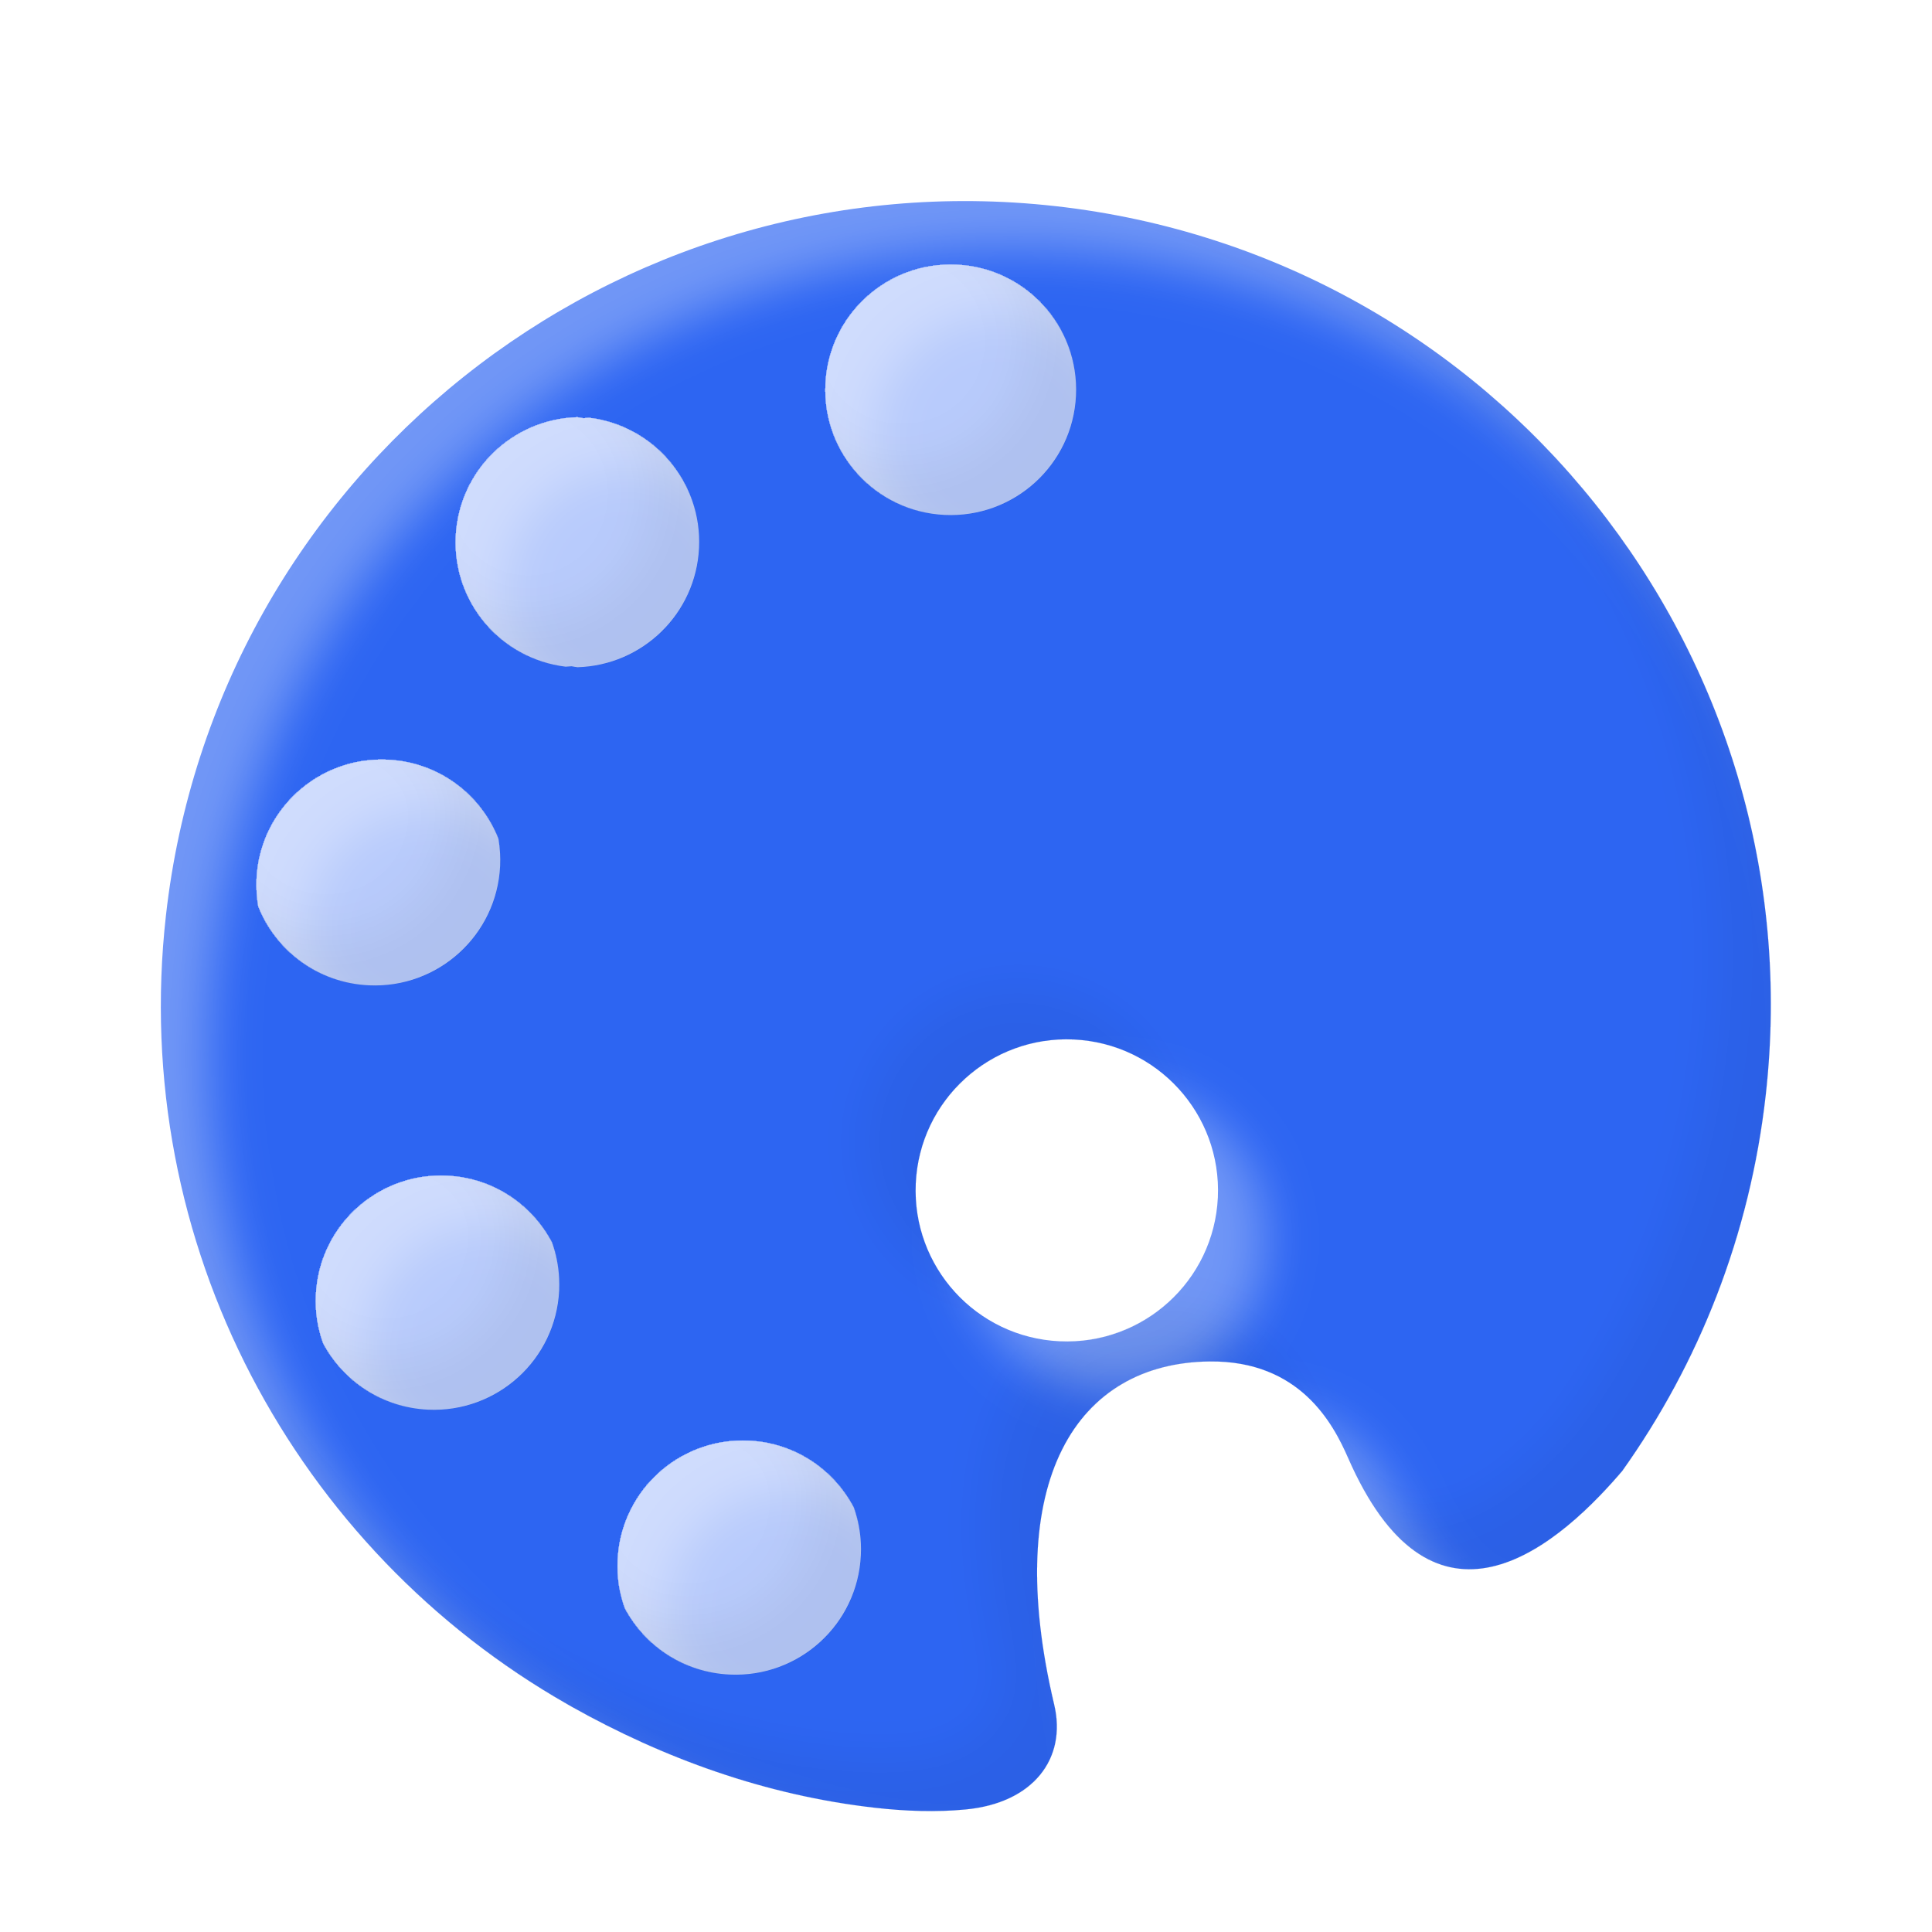
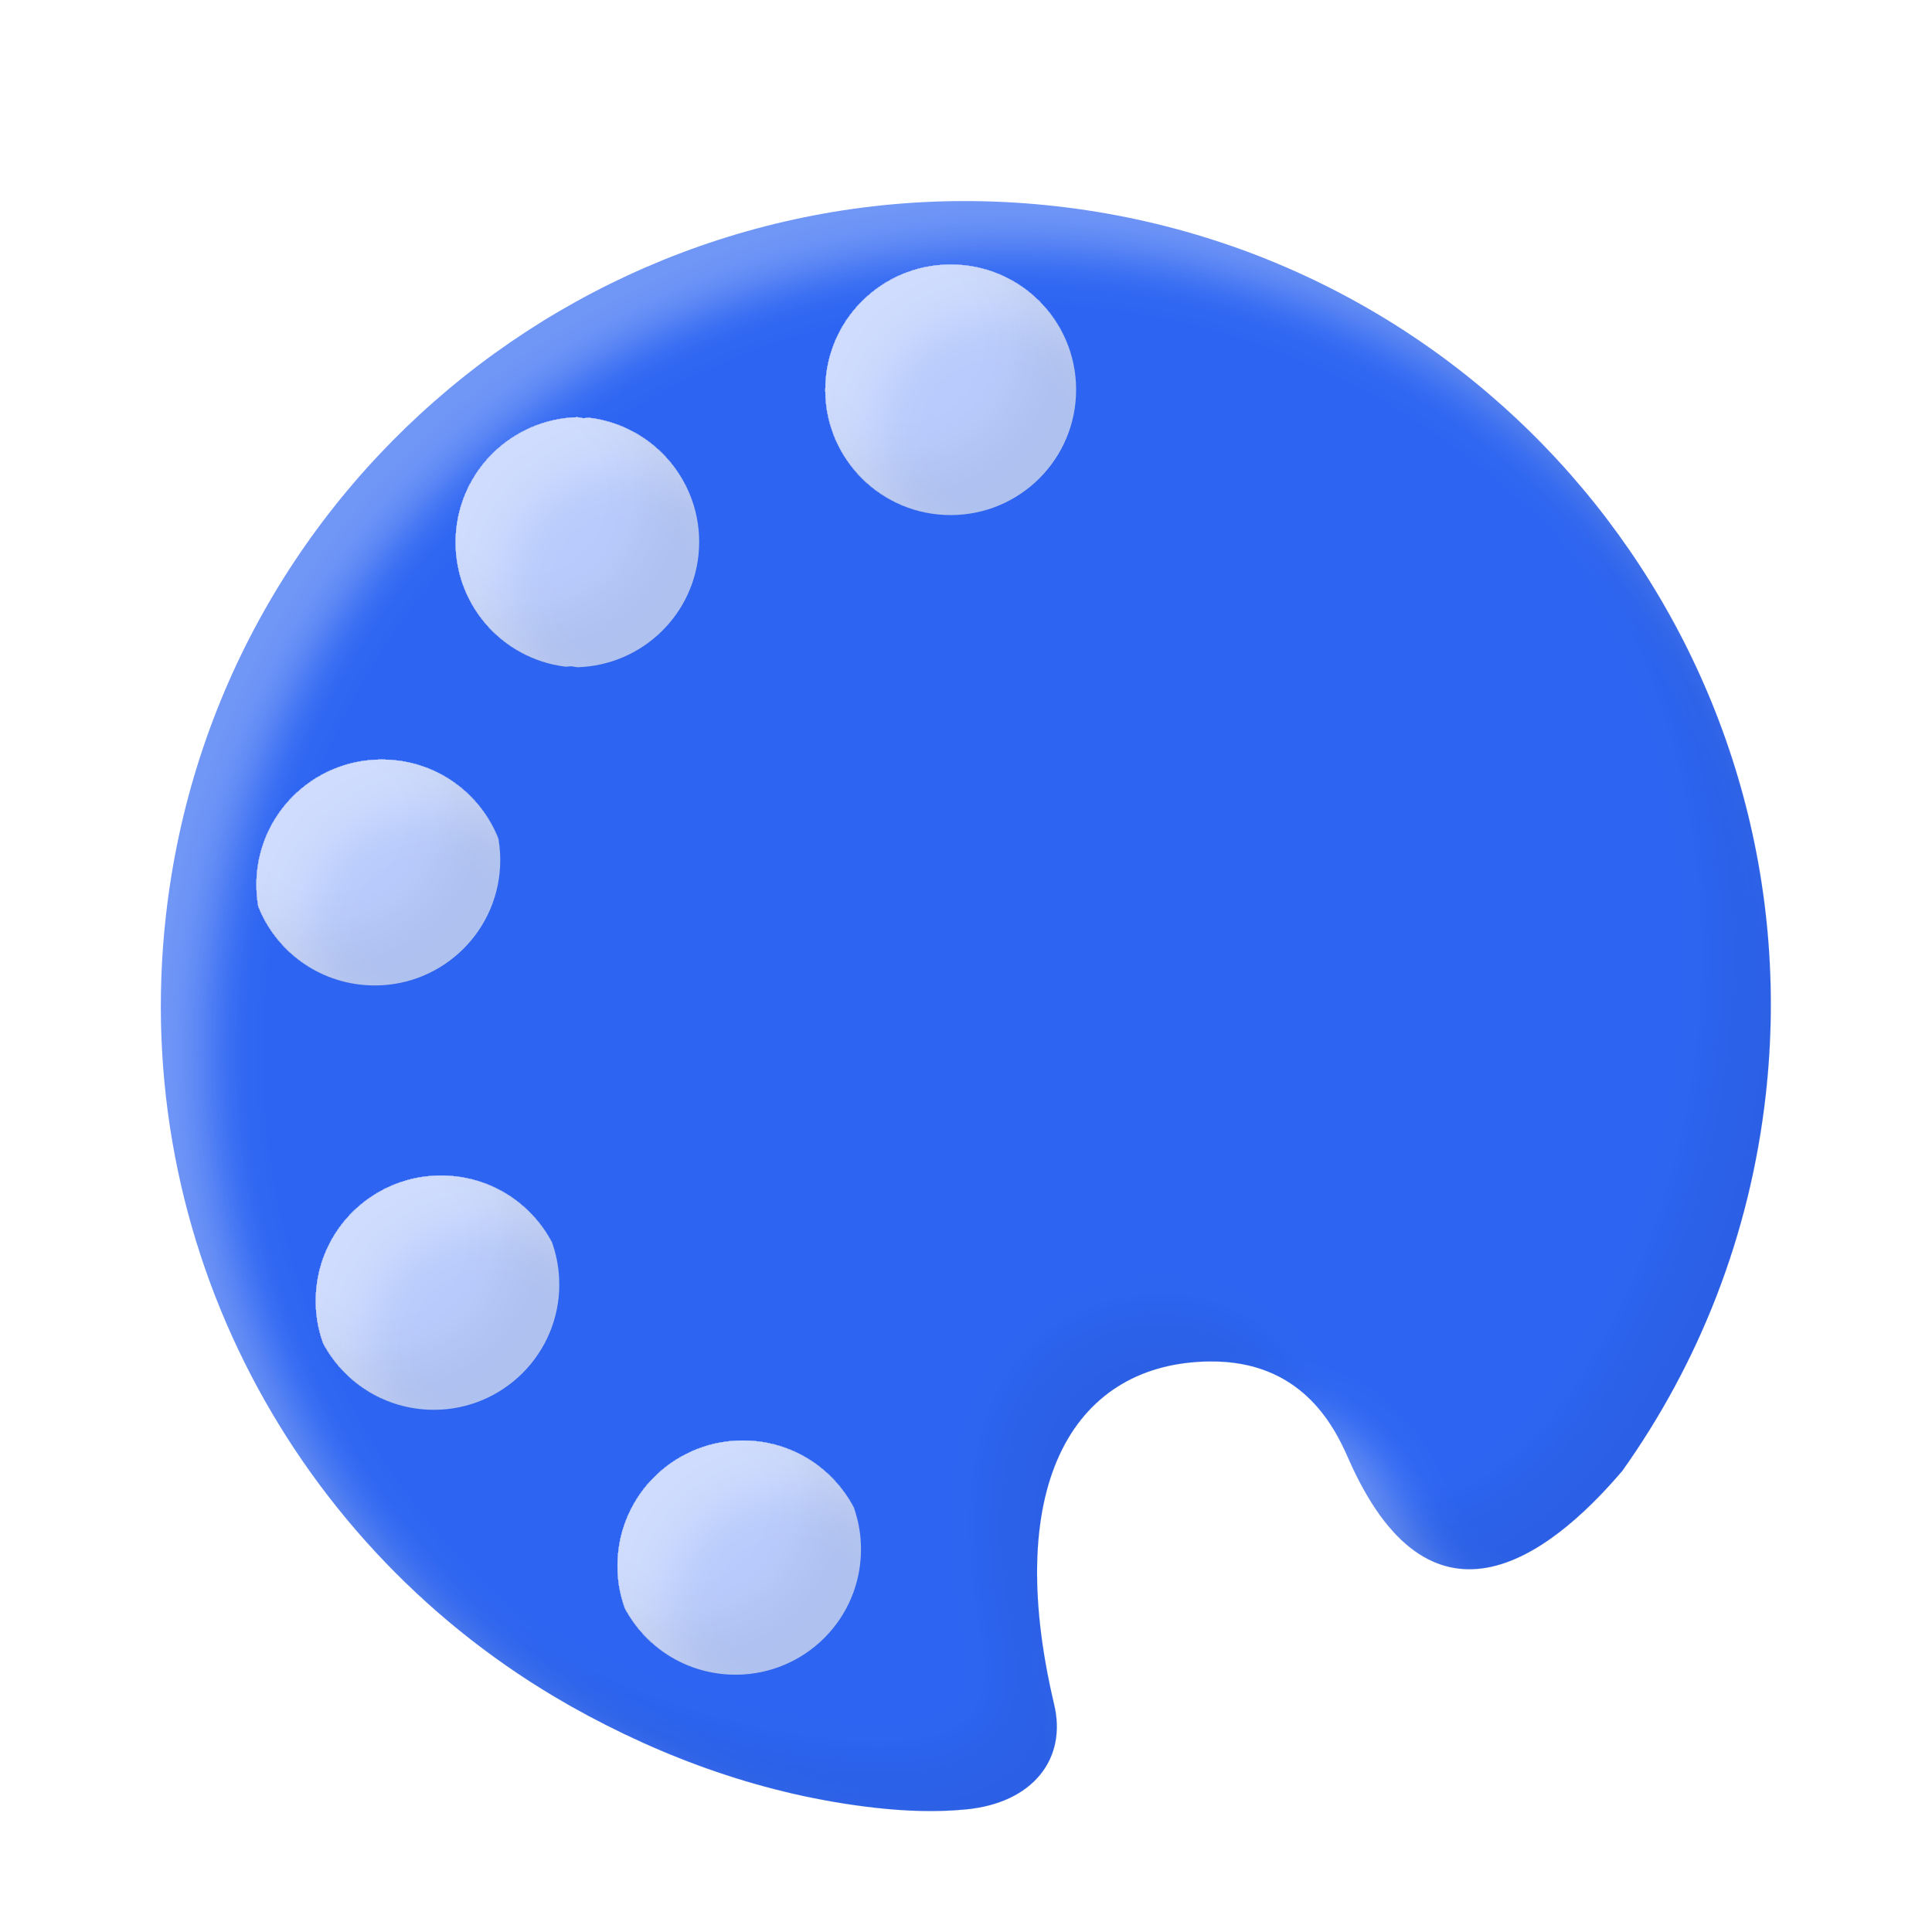
<svg xmlns="http://www.w3.org/2000/svg" width="28" height="28" viewBox="0 0 28 28" fill="none">
  <g id="Frame 1707481695">
    <g id="Group 1707478577">
      <g id="Exclude" filter="url(#filter0_ii_2523_22381)">
-         <path fill-rule="evenodd" clip-rule="evenodd" d="M8.223 24.699C4.295 22.462 1.868 18.04 2.405 13.267C3.125 6.871 8.898 2.269 15.301 2.988C21.703 3.707 26.31 9.475 25.59 15.871C25.361 17.907 24.62 19.76 23.51 21.319C22.404 22.615 20.716 23.821 19.537 21.128C19.318 20.628 18.837 19.719 17.534 19.731C15.602 19.75 14.509 21.455 15.278 24.705C15.464 25.489 14.971 26.132 13.993 26.224C13.566 26.265 13.125 26.249 12.688 26.2C11.091 26.021 9.611 25.478 8.291 24.738C8.268 24.726 8.245 24.712 8.223 24.699ZM17.65 17.355C17.593 18.563 16.567 19.496 15.358 19.439C14.149 19.383 13.215 18.358 13.272 17.149C13.328 15.942 14.354 15.008 15.563 15.065C16.773 15.122 17.706 16.147 17.65 17.355Z" fill="#2D65F2" />
+         <path fillRule="evenodd" clipRule="evenodd" d="M8.223 24.699C4.295 22.462 1.868 18.04 2.405 13.267C3.125 6.871 8.898 2.269 15.301 2.988C21.703 3.707 26.31 9.475 25.59 15.871C25.361 17.907 24.62 19.76 23.51 21.319C22.404 22.615 20.716 23.821 19.537 21.128C19.318 20.628 18.837 19.719 17.534 19.731C15.602 19.75 14.509 21.455 15.278 24.705C15.464 25.489 14.971 26.132 13.993 26.224C13.566 26.265 13.125 26.249 12.688 26.2C11.091 26.021 9.611 25.478 8.291 24.738C8.268 24.726 8.245 24.712 8.223 24.699ZM17.65 17.355C17.593 18.563 16.567 19.496 15.358 19.439C14.149 19.383 13.215 18.358 13.272 17.149C13.328 15.942 14.354 15.008 15.563 15.065C16.773 15.122 17.706 16.147 17.65 17.355Z" fill="#2D65F2" />
      </g>
      <g id="Vector" filter="url(#filter1_ii_2523_22381)">
        <path d="M11.963 5.565C11.916 6.566 12.691 7.416 13.693 7.463C14.696 7.51 15.547 6.736 15.594 5.735C15.641 4.733 14.866 3.883 13.864 3.836C12.861 3.789 12.01 4.563 11.963 5.565Z" fill="#B8CBFC" />
      </g>
      <g id="Vector_2" filter="url(#filter2_ii_2523_22381)">
        <path d="M12.476 22.541C12.43 23.542 11.579 24.316 10.576 24.269C9.911 24.238 9.347 23.854 9.056 23.306C8.977 23.088 8.939 22.853 8.951 22.608C8.954 22.548 8.96 22.49 8.968 22.432C9.099 21.517 9.908 20.835 10.851 20.879C11.518 20.91 12.082 21.297 12.373 21.847C12.431 22.011 12.467 22.184 12.476 22.365C12.479 22.423 12.479 22.482 12.476 22.541Z" fill="#B8CBFC" />
      </g>
      <g id="Vector_3" filter="url(#filter3_ii_2523_22381)">
        <path d="M8.366 6.047C8.395 6.05 8.424 6.057 8.452 6.062C8.481 6.059 8.51 6.056 8.54 6.055C9.474 6.17 10.176 6.987 10.131 7.941C10.086 8.896 9.311 9.643 8.37 9.67C8.341 9.667 8.313 9.661 8.284 9.656C8.255 9.658 8.226 9.661 8.197 9.662C7.263 9.547 6.561 8.731 6.605 7.776C6.65 6.821 7.425 6.074 8.366 6.047ZM6.779 7.784C6.776 7.843 6.776 7.901 6.779 7.959C6.776 7.901 6.776 7.843 6.779 7.784ZM6.807 7.549C6.813 7.514 6.819 7.478 6.828 7.443C6.819 7.478 6.813 7.514 6.807 7.549ZM6.849 7.367C6.858 7.338 6.865 7.309 6.875 7.281C6.865 7.309 6.858 7.338 6.849 7.367ZM6.907 7.198C6.917 7.175 6.925 7.15 6.936 7.127C6.925 7.15 6.917 7.175 6.907 7.198ZM6.98 7.039C6.99 7.02 6.999 7 7.01 6.981C6.999 7 6.99 7.02 6.98 7.039ZM7.066 6.889C7.076 6.874 7.085 6.859 7.095 6.844C7.085 6.859 7.076 6.874 7.066 6.889ZM7.166 6.75C7.175 6.738 7.183 6.727 7.192 6.716C7.183 6.727 7.175 6.738 7.166 6.75ZM7.277 6.621C7.285 6.613 7.292 6.605 7.3 6.597C7.292 6.605 7.285 6.613 7.277 6.621ZM7.399 6.504C7.405 6.499 7.41 6.494 7.416 6.489C7.41 6.494 7.405 6.499 7.399 6.504ZM7.816 6.231C7.816 6.23 7.817 6.23 7.818 6.23C7.817 6.23 7.816 6.231 7.816 6.231ZM7.53 6.4C7.534 6.397 7.538 6.394 7.542 6.391C7.538 6.394 7.534 6.397 7.53 6.4ZM7.669 6.309C7.672 6.307 7.674 6.306 7.676 6.305C7.674 6.306 7.672 6.307 7.669 6.309ZM7.292 9.134C7.287 9.128 7.282 9.122 7.276 9.116C7.282 9.122 7.287 9.128 7.292 9.134ZM7.534 9.341C7.532 9.34 7.529 9.338 7.527 9.337C7.529 9.338 7.531 9.34 7.534 9.341ZM7.408 9.243C7.405 9.239 7.401 9.236 7.397 9.233C7.401 9.236 7.405 9.239 7.408 9.243ZM6.852 8.38C6.859 8.404 6.865 8.429 6.873 8.453C6.865 8.429 6.859 8.404 6.852 8.38ZM6.981 8.702C6.989 8.718 6.997 8.734 7.006 8.75C6.997 8.734 6.989 8.718 6.981 8.702ZM7.166 8.989C7.173 8.997 7.179 9.006 7.186 9.015C7.179 9.006 7.173 8.997 7.166 8.989Z" fill="#B8CBFC" />
      </g>
      <g id="Vector_4" filter="url(#filter4_ii_2523_22381)">
        <path d="M5.348 14.28C4.611 14.246 3.998 13.778 3.743 13.135C3.721 13.007 3.712 12.874 3.718 12.738C3.765 11.737 4.616 10.963 5.618 11.01C6.355 11.044 6.968 11.512 7.223 12.155C7.245 12.283 7.254 12.416 7.248 12.552C7.201 13.553 6.35 14.327 5.348 14.28Z" fill="#B8CBFC" />
      </g>
      <g id="Vector_5" filter="url(#filter5_ii_2523_22381)">
        <path d="M8.104 18.701C8.057 19.703 7.206 20.477 6.203 20.43C5.538 20.398 4.974 20.014 4.683 19.466C4.604 19.249 4.566 19.013 4.578 18.768C4.581 18.709 4.586 18.65 4.595 18.592C4.726 17.677 5.535 16.995 6.478 17.039C7.145 17.07 7.709 17.457 8 18.007C8.058 18.171 8.094 18.345 8.103 18.525C8.106 18.583 8.106 18.642 8.104 18.701Z" fill="#B8CBFC" />
      </g>
    </g>
  </g>
  <defs>
    <filter id="filter0_ii_2523_22381" x="1.626" y="2.21" width="24.742" height="24.741" filterUnits="userSpaceOnUse" color-interpolation-filters="sRGB">
      <feFlood flood-opacity="0" result="BackgroundImageFix" />
      <feBlend mode="normal" in="SourceGraphic" in2="BackgroundImageFix" result="shape" />
      <feColorMatrix in="SourceAlpha" type="matrix" values="0 0 0 0 0 0 0 0 0 0 0 0 0 0 0 0 0 0 127 0" result="hardAlpha" />
      <feOffset dx="0.704" dy="0.704" />
      <feGaussianBlur stdDeviation="0.352" />
      <feComposite in2="hardAlpha" operator="arithmetic" k2="-1" k3="1" />
      <feColorMatrix type="matrix" values="0 0 0 0 1 0 0 0 0 1 0 0 0 0 1 0 0 0 0.32 0" />
      <feBlend mode="normal" in2="shape" result="effect1_innerShadow_2523_22381" />
      <feColorMatrix in="SourceAlpha" type="matrix" values="0 0 0 0 0 0 0 0 0 0 0 0 0 0 0 0 0 0 127 0" result="hardAlpha" />
      <feOffset dx="-0.704" dy="-0.704" />
      <feGaussianBlur stdDeviation="0.352" />
      <feComposite in2="hardAlpha" operator="arithmetic" k2="-1" k3="1" />
      <feColorMatrix type="matrix" values="0 0 0 0 0 0 0 0 0 0 0 0 0 0 0 0 0 0 0.05 0" />
      <feBlend mode="normal" in2="effect1_innerShadow_2523_22381" result="effect2_innerShadow_2523_22381" />
    </filter>
    <filter id="filter1_ii_2523_22381" x="11.257" y="3.13" width="5.042" height="5.038" filterUnits="userSpaceOnUse" color-interpolation-filters="sRGB">
      <feFlood flood-opacity="0" result="BackgroundImageFix" />
      <feBlend mode="normal" in="SourceGraphic" in2="BackgroundImageFix" result="shape" />
      <feColorMatrix in="SourceAlpha" type="matrix" values="0 0 0 0 0 0 0 0 0 0 0 0 0 0 0 0 0 0 127 0" result="hardAlpha" />
      <feOffset dx="0.704" dy="0.704" />
      <feGaussianBlur stdDeviation="0.352" />
      <feComposite in2="hardAlpha" operator="arithmetic" k2="-1" k3="1" />
      <feColorMatrix type="matrix" values="0 0 0 0 1 0 0 0 0 1 0 0 0 0 1 0 0 0 0.32 0" />
      <feBlend mode="normal" in2="shape" result="effect1_innerShadow_2523_22381" />
      <feColorMatrix in="SourceAlpha" type="matrix" values="0 0 0 0 0 0 0 0 0 0 0 0 0 0 0 0 0 0 127 0" result="hardAlpha" />
      <feOffset dx="-0.704" dy="-0.704" />
      <feGaussianBlur stdDeviation="0.352" />
      <feComposite in2="hardAlpha" operator="arithmetic" k2="-1" k3="1" />
      <feColorMatrix type="matrix" values="0 0 0 0 0 0 0 0 0 0 0 0 0 0 0 0 0 0 0.05 0" />
      <feBlend mode="normal" in2="effect1_innerShadow_2523_22381" result="effect2_innerShadow_2523_22381" />
    </filter>
    <filter id="filter2_ii_2523_22381" x="8.245" y="20.173" width="4.937" height="4.802" filterUnits="userSpaceOnUse" color-interpolation-filters="sRGB">
      <feFlood flood-opacity="0" result="BackgroundImageFix" />
      <feBlend mode="normal" in="SourceGraphic" in2="BackgroundImageFix" result="shape" />
      <feColorMatrix in="SourceAlpha" type="matrix" values="0 0 0 0 0 0 0 0 0 0 0 0 0 0 0 0 0 0 127 0" result="hardAlpha" />
      <feOffset dx="0.704" dy="0.704" />
      <feGaussianBlur stdDeviation="0.352" />
      <feComposite in2="hardAlpha" operator="arithmetic" k2="-1" k3="1" />
      <feColorMatrix type="matrix" values="0 0 0 0 1 0 0 0 0 1 0 0 0 0 1 0 0 0 0.32 0" />
      <feBlend mode="normal" in2="shape" result="effect1_innerShadow_2523_22381" />
      <feColorMatrix in="SourceAlpha" type="matrix" values="0 0 0 0 0 0 0 0 0 0 0 0 0 0 0 0 0 0 127 0" result="hardAlpha" />
      <feOffset dx="-0.704" dy="-0.704" />
      <feGaussianBlur stdDeviation="0.352" />
      <feComposite in2="hardAlpha" operator="arithmetic" k2="-1" k3="1" />
      <feColorMatrix type="matrix" values="0 0 0 0 0 0 0 0 0 0 0 0 0 0 0 0 0 0 0.05 0" />
      <feBlend mode="normal" in2="effect1_innerShadow_2523_22381" result="effect2_innerShadow_2523_22381" />
    </filter>
    <filter id="filter3_ii_2523_22381" x="5.9" y="5.343" width="4.937" height="5.032" filterUnits="userSpaceOnUse" color-interpolation-filters="sRGB">
      <feFlood flood-opacity="0" result="BackgroundImageFix" />
      <feBlend mode="normal" in="SourceGraphic" in2="BackgroundImageFix" result="shape" />
      <feColorMatrix in="SourceAlpha" type="matrix" values="0 0 0 0 0 0 0 0 0 0 0 0 0 0 0 0 0 0 127 0" result="hardAlpha" />
      <feOffset dx="0.704" dy="0.704" />
      <feGaussianBlur stdDeviation="0.352" />
      <feComposite in2="hardAlpha" operator="arithmetic" k2="-1" k3="1" />
      <feColorMatrix type="matrix" values="0 0 0 0 1 0 0 0 0 1 0 0 0 0 1 0 0 0 0.32 0" />
      <feBlend mode="normal" in2="shape" result="effect1_innerShadow_2523_22381" />
      <feColorMatrix in="SourceAlpha" type="matrix" values="0 0 0 0 0 0 0 0 0 0 0 0 0 0 0 0 0 0 127 0" result="hardAlpha" />
      <feOffset dx="-0.704" dy="-0.704" />
      <feGaussianBlur stdDeviation="0.352" />
      <feComposite in2="hardAlpha" operator="arithmetic" k2="-1" k3="1" />
      <feColorMatrix type="matrix" values="0 0 0 0 0 0 0 0 0 0 0 0 0 0 0 0 0 0 0.05 0" />
      <feBlend mode="normal" in2="effect1_innerShadow_2523_22381" result="effect2_innerShadow_2523_22381" />
    </filter>
    <filter id="filter4_ii_2523_22381" x="3.013" y="10.304" width="4.941" height="4.682" filterUnits="userSpaceOnUse" color-interpolation-filters="sRGB">
      <feFlood flood-opacity="0" result="BackgroundImageFix" />
      <feBlend mode="normal" in="SourceGraphic" in2="BackgroundImageFix" result="shape" />
      <feColorMatrix in="SourceAlpha" type="matrix" values="0 0 0 0 0 0 0 0 0 0 0 0 0 0 0 0 0 0 127 0" result="hardAlpha" />
      <feOffset dx="0.704" dy="0.704" />
      <feGaussianBlur stdDeviation="0.352" />
      <feComposite in2="hardAlpha" operator="arithmetic" k2="-1" k3="1" />
      <feColorMatrix type="matrix" values="0 0 0 0 1 0 0 0 0 1 0 0 0 0 1 0 0 0 0.32 0" />
      <feBlend mode="normal" in2="shape" result="effect1_innerShadow_2523_22381" />
      <feColorMatrix in="SourceAlpha" type="matrix" values="0 0 0 0 0 0 0 0 0 0 0 0 0 0 0 0 0 0 127 0" result="hardAlpha" />
      <feOffset dx="-0.704" dy="-0.704" />
      <feGaussianBlur stdDeviation="0.352" />
      <feComposite in2="hardAlpha" operator="arithmetic" k2="-1" k3="1" />
      <feColorMatrix type="matrix" values="0 0 0 0 0 0 0 0 0 0 0 0 0 0 0 0 0 0 0.05 0" />
      <feBlend mode="normal" in2="effect1_innerShadow_2523_22381" result="effect2_innerShadow_2523_22381" />
    </filter>
    <filter id="filter5_ii_2523_22381" x="3.872" y="16.333" width="4.937" height="4.802" filterUnits="userSpaceOnUse" color-interpolation-filters="sRGB">
      <feFlood flood-opacity="0" result="BackgroundImageFix" />
      <feBlend mode="normal" in="SourceGraphic" in2="BackgroundImageFix" result="shape" />
      <feColorMatrix in="SourceAlpha" type="matrix" values="0 0 0 0 0 0 0 0 0 0 0 0 0 0 0 0 0 0 127 0" result="hardAlpha" />
      <feOffset dx="0.704" dy="0.704" />
      <feGaussianBlur stdDeviation="0.352" />
      <feComposite in2="hardAlpha" operator="arithmetic" k2="-1" k3="1" />
      <feColorMatrix type="matrix" values="0 0 0 0 1 0 0 0 0 1 0 0 0 0 1 0 0 0 0.32 0" />
      <feBlend mode="normal" in2="shape" result="effect1_innerShadow_2523_22381" />
      <feColorMatrix in="SourceAlpha" type="matrix" values="0 0 0 0 0 0 0 0 0 0 0 0 0 0 0 0 0 0 127 0" result="hardAlpha" />
      <feOffset dx="-0.704" dy="-0.704" />
      <feGaussianBlur stdDeviation="0.352" />
      <feComposite in2="hardAlpha" operator="arithmetic" k2="-1" k3="1" />
      <feColorMatrix type="matrix" values="0 0 0 0 0 0 0 0 0 0 0 0 0 0 0 0 0 0 0.05 0" />
      <feBlend mode="normal" in2="effect1_innerShadow_2523_22381" result="effect2_innerShadow_2523_22381" />
    </filter>
  </defs>
</svg>
